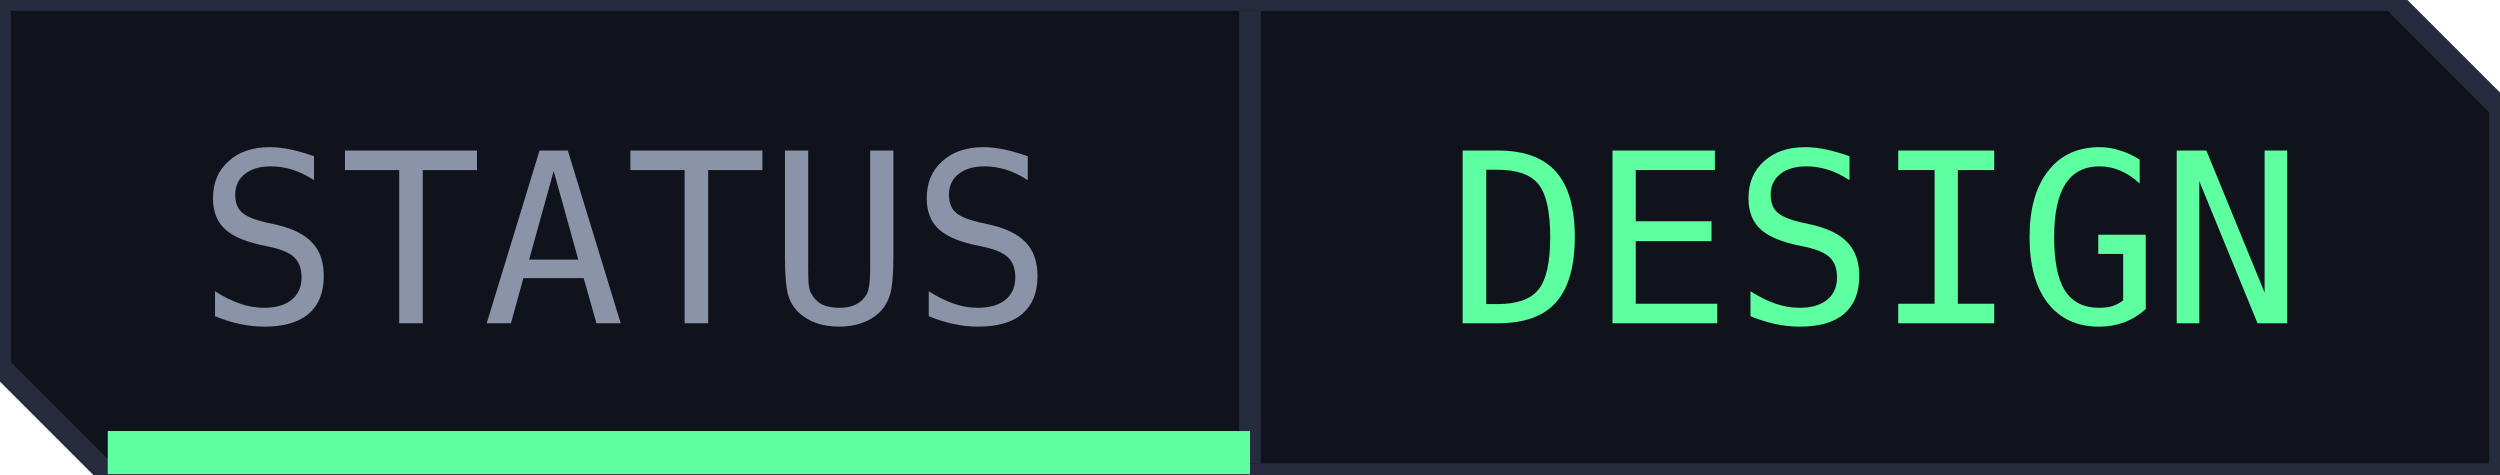
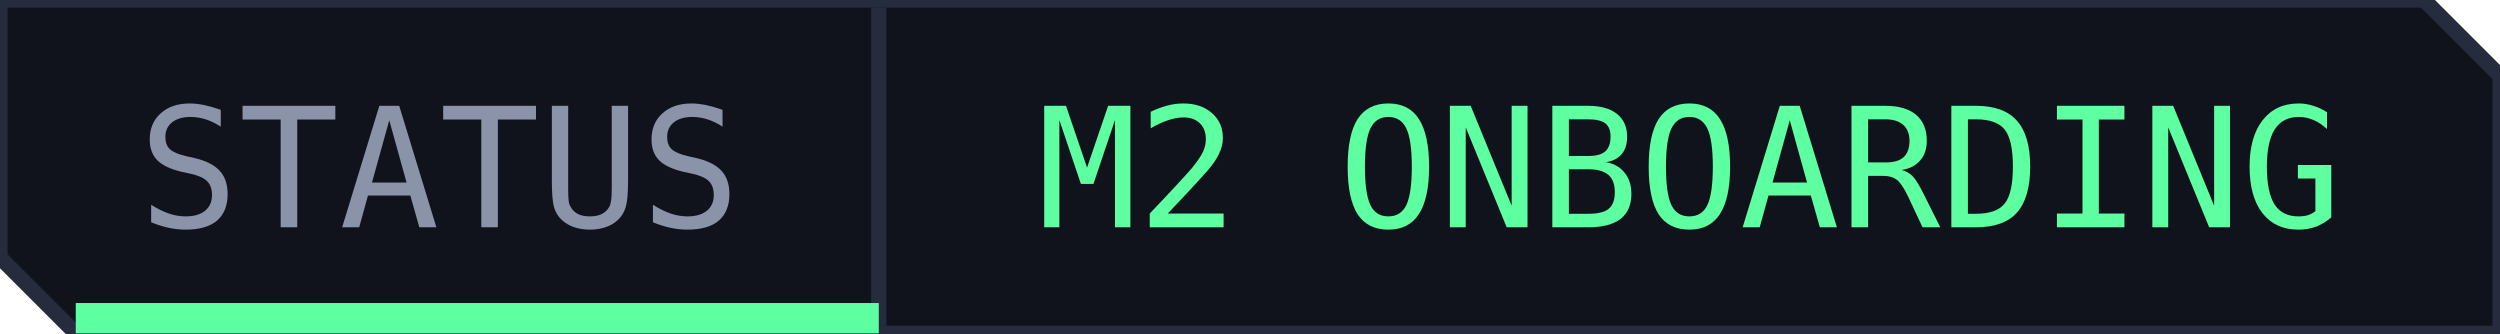
- <svg xmlns="http://www.w3.org/2000/svg" width="116" height="22" viewBox="0 0 116 22" role="img" aria-label="status: design">
-   <path d="M0,0 H111 L116,5 V22 H5 L0,17 Z" fill="#10131b" stroke="#262c3d" />
+ <svg xmlns="http://www.w3.org/2000/svg" width="165" height="22" viewBox="0 0 165 22" role="img" aria-label="status: M2 onboarding">
+   <path d="M0,0 H160 L165,5 V22 H5 L0,17 Z" fill="#10131b" stroke="#262c3d" />
  <path d="M58,0.5 V21.5" stroke="#262c3d" />
  <path d="M5,21 H58" stroke="#5dffa1" stroke-width="2" />
  <g font-family="Consolas, 'DejaVu Sans Mono', Menlo, monospace" font-size="11" text-anchor="middle">
    <text x="29.0" y="15" fill="#8a93a8" textLength="42.0" lengthAdjust="spacingAndGlyphs">STATUS</text>
-     <text x="87.0" y="15" fill="#5dffa1" textLength="42.0" lengthAdjust="spacingAndGlyphs">DESIGN</text>
+     <text x="111.5" y="15" fill="#5dffa1" textLength="91.0" lengthAdjust="spacingAndGlyphs">M2 ONBOARDING</text>
  </g>
</svg>
